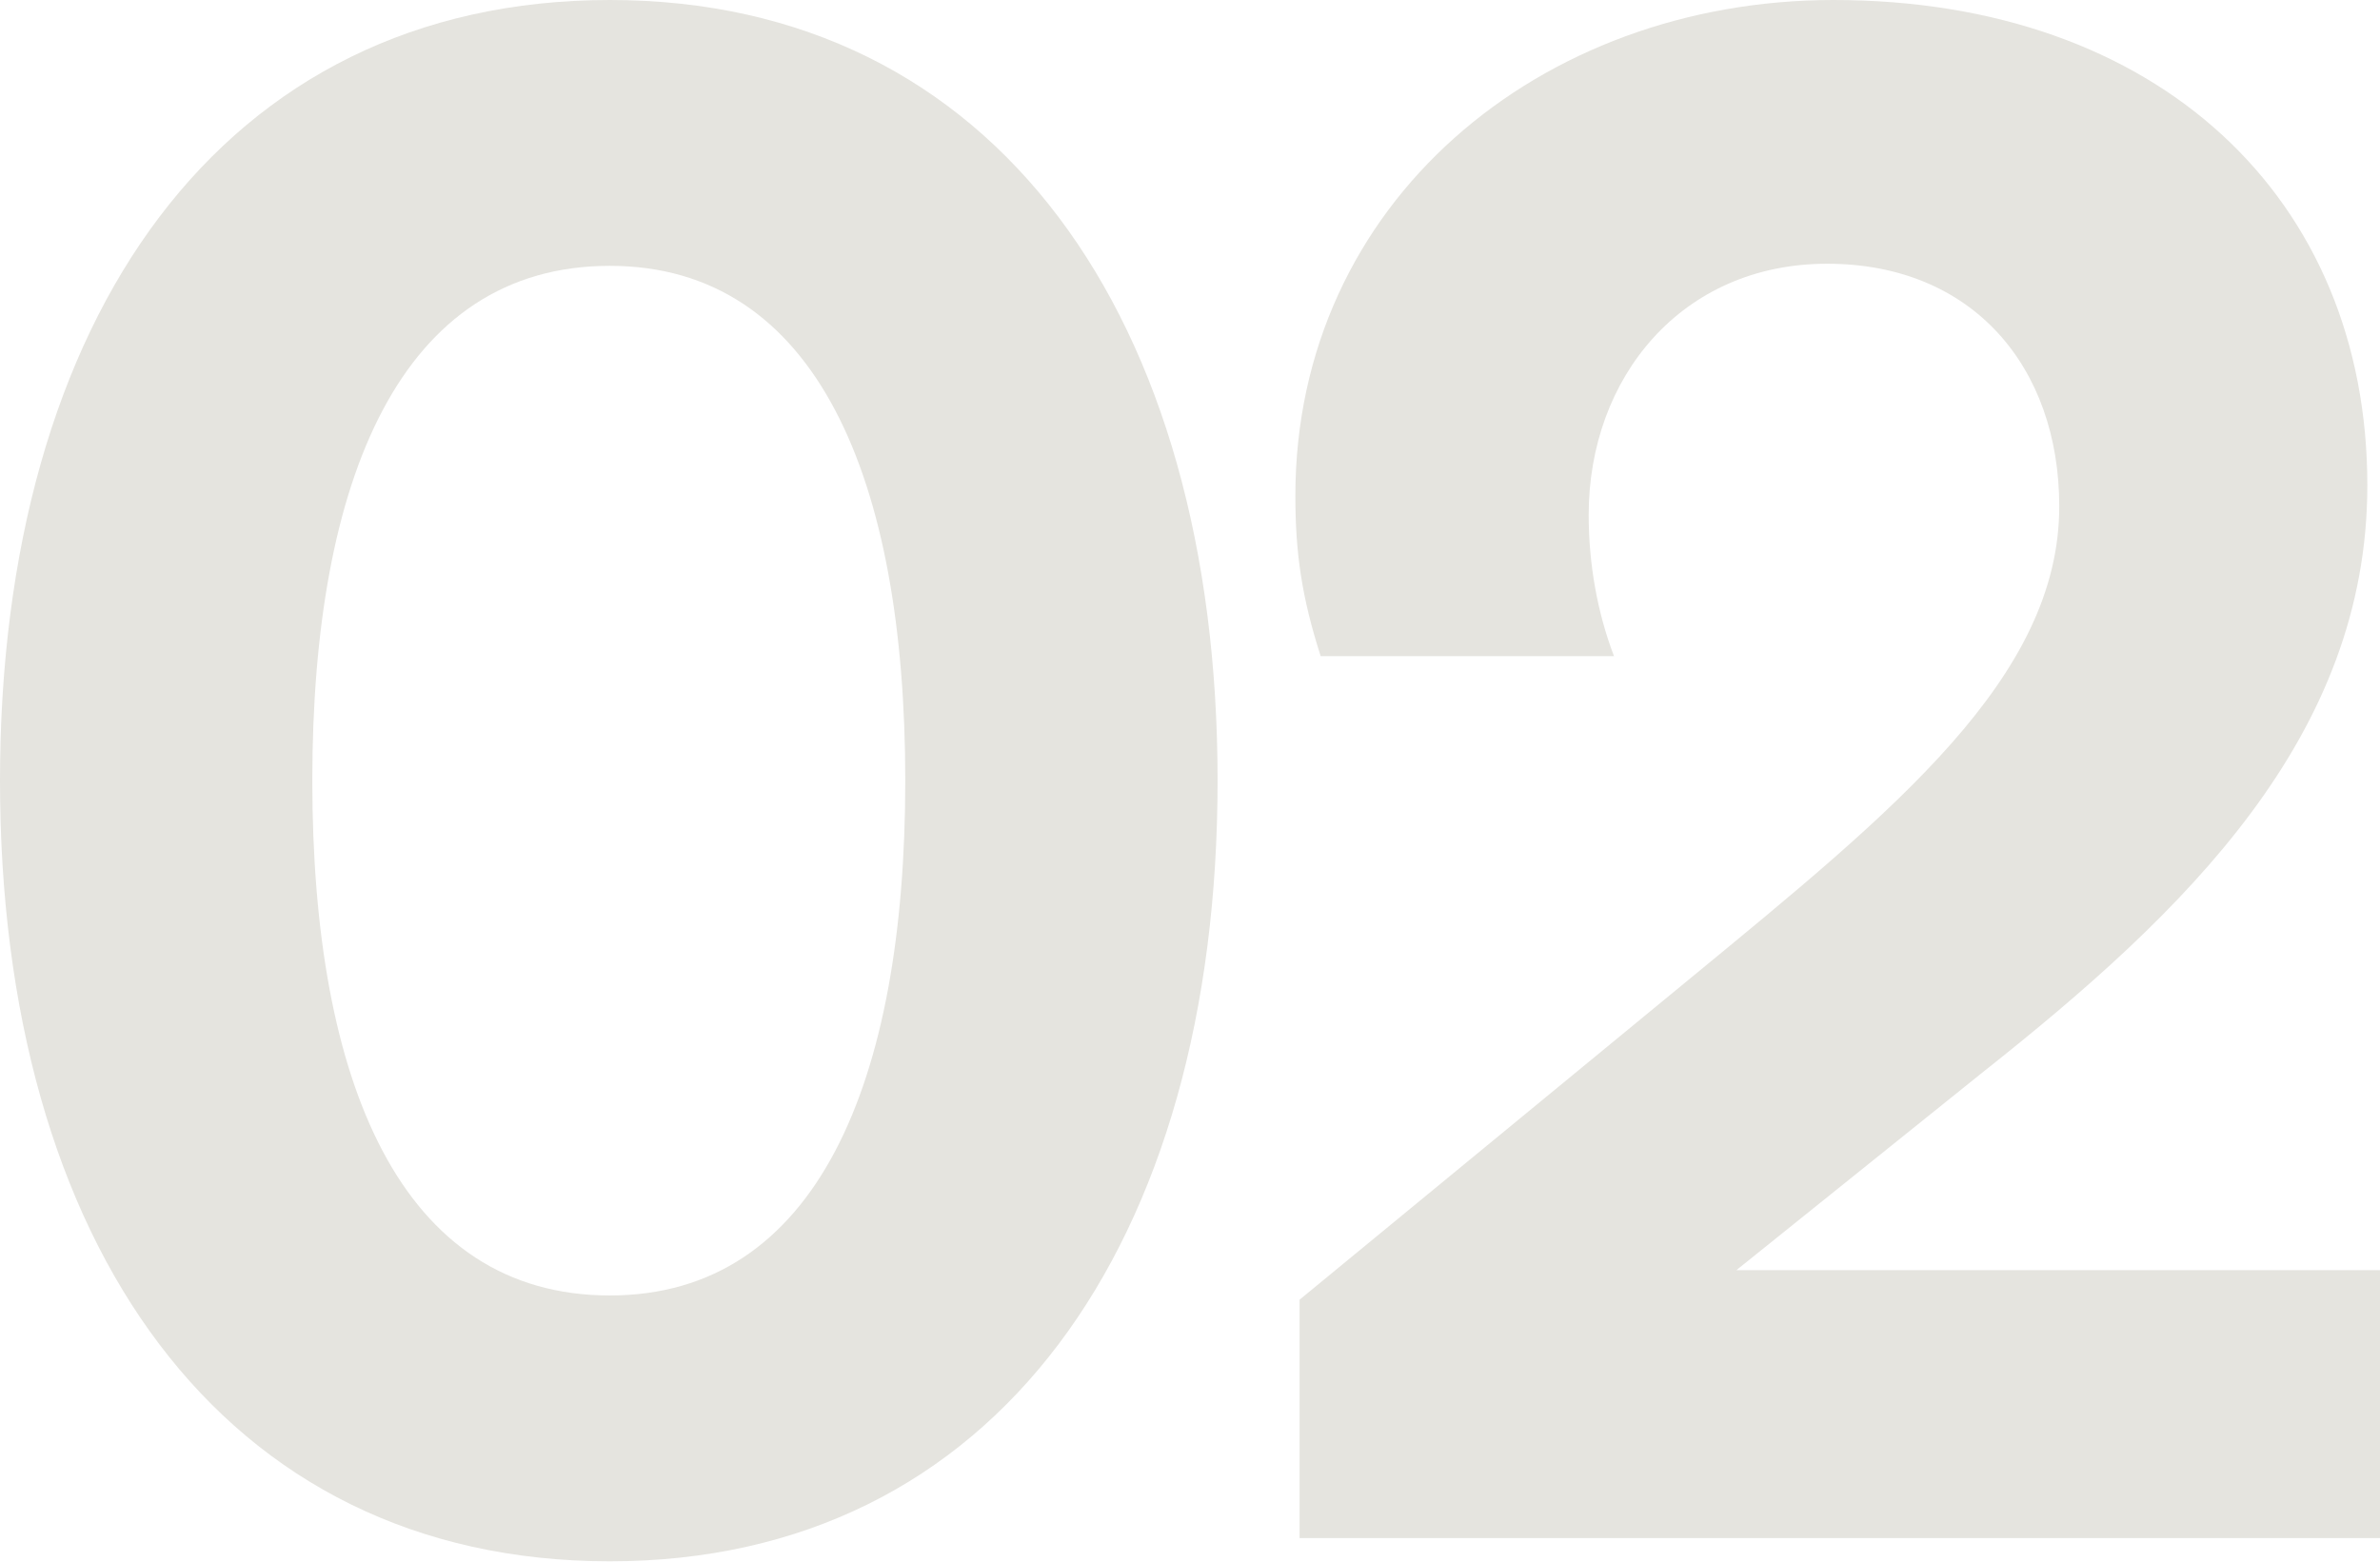
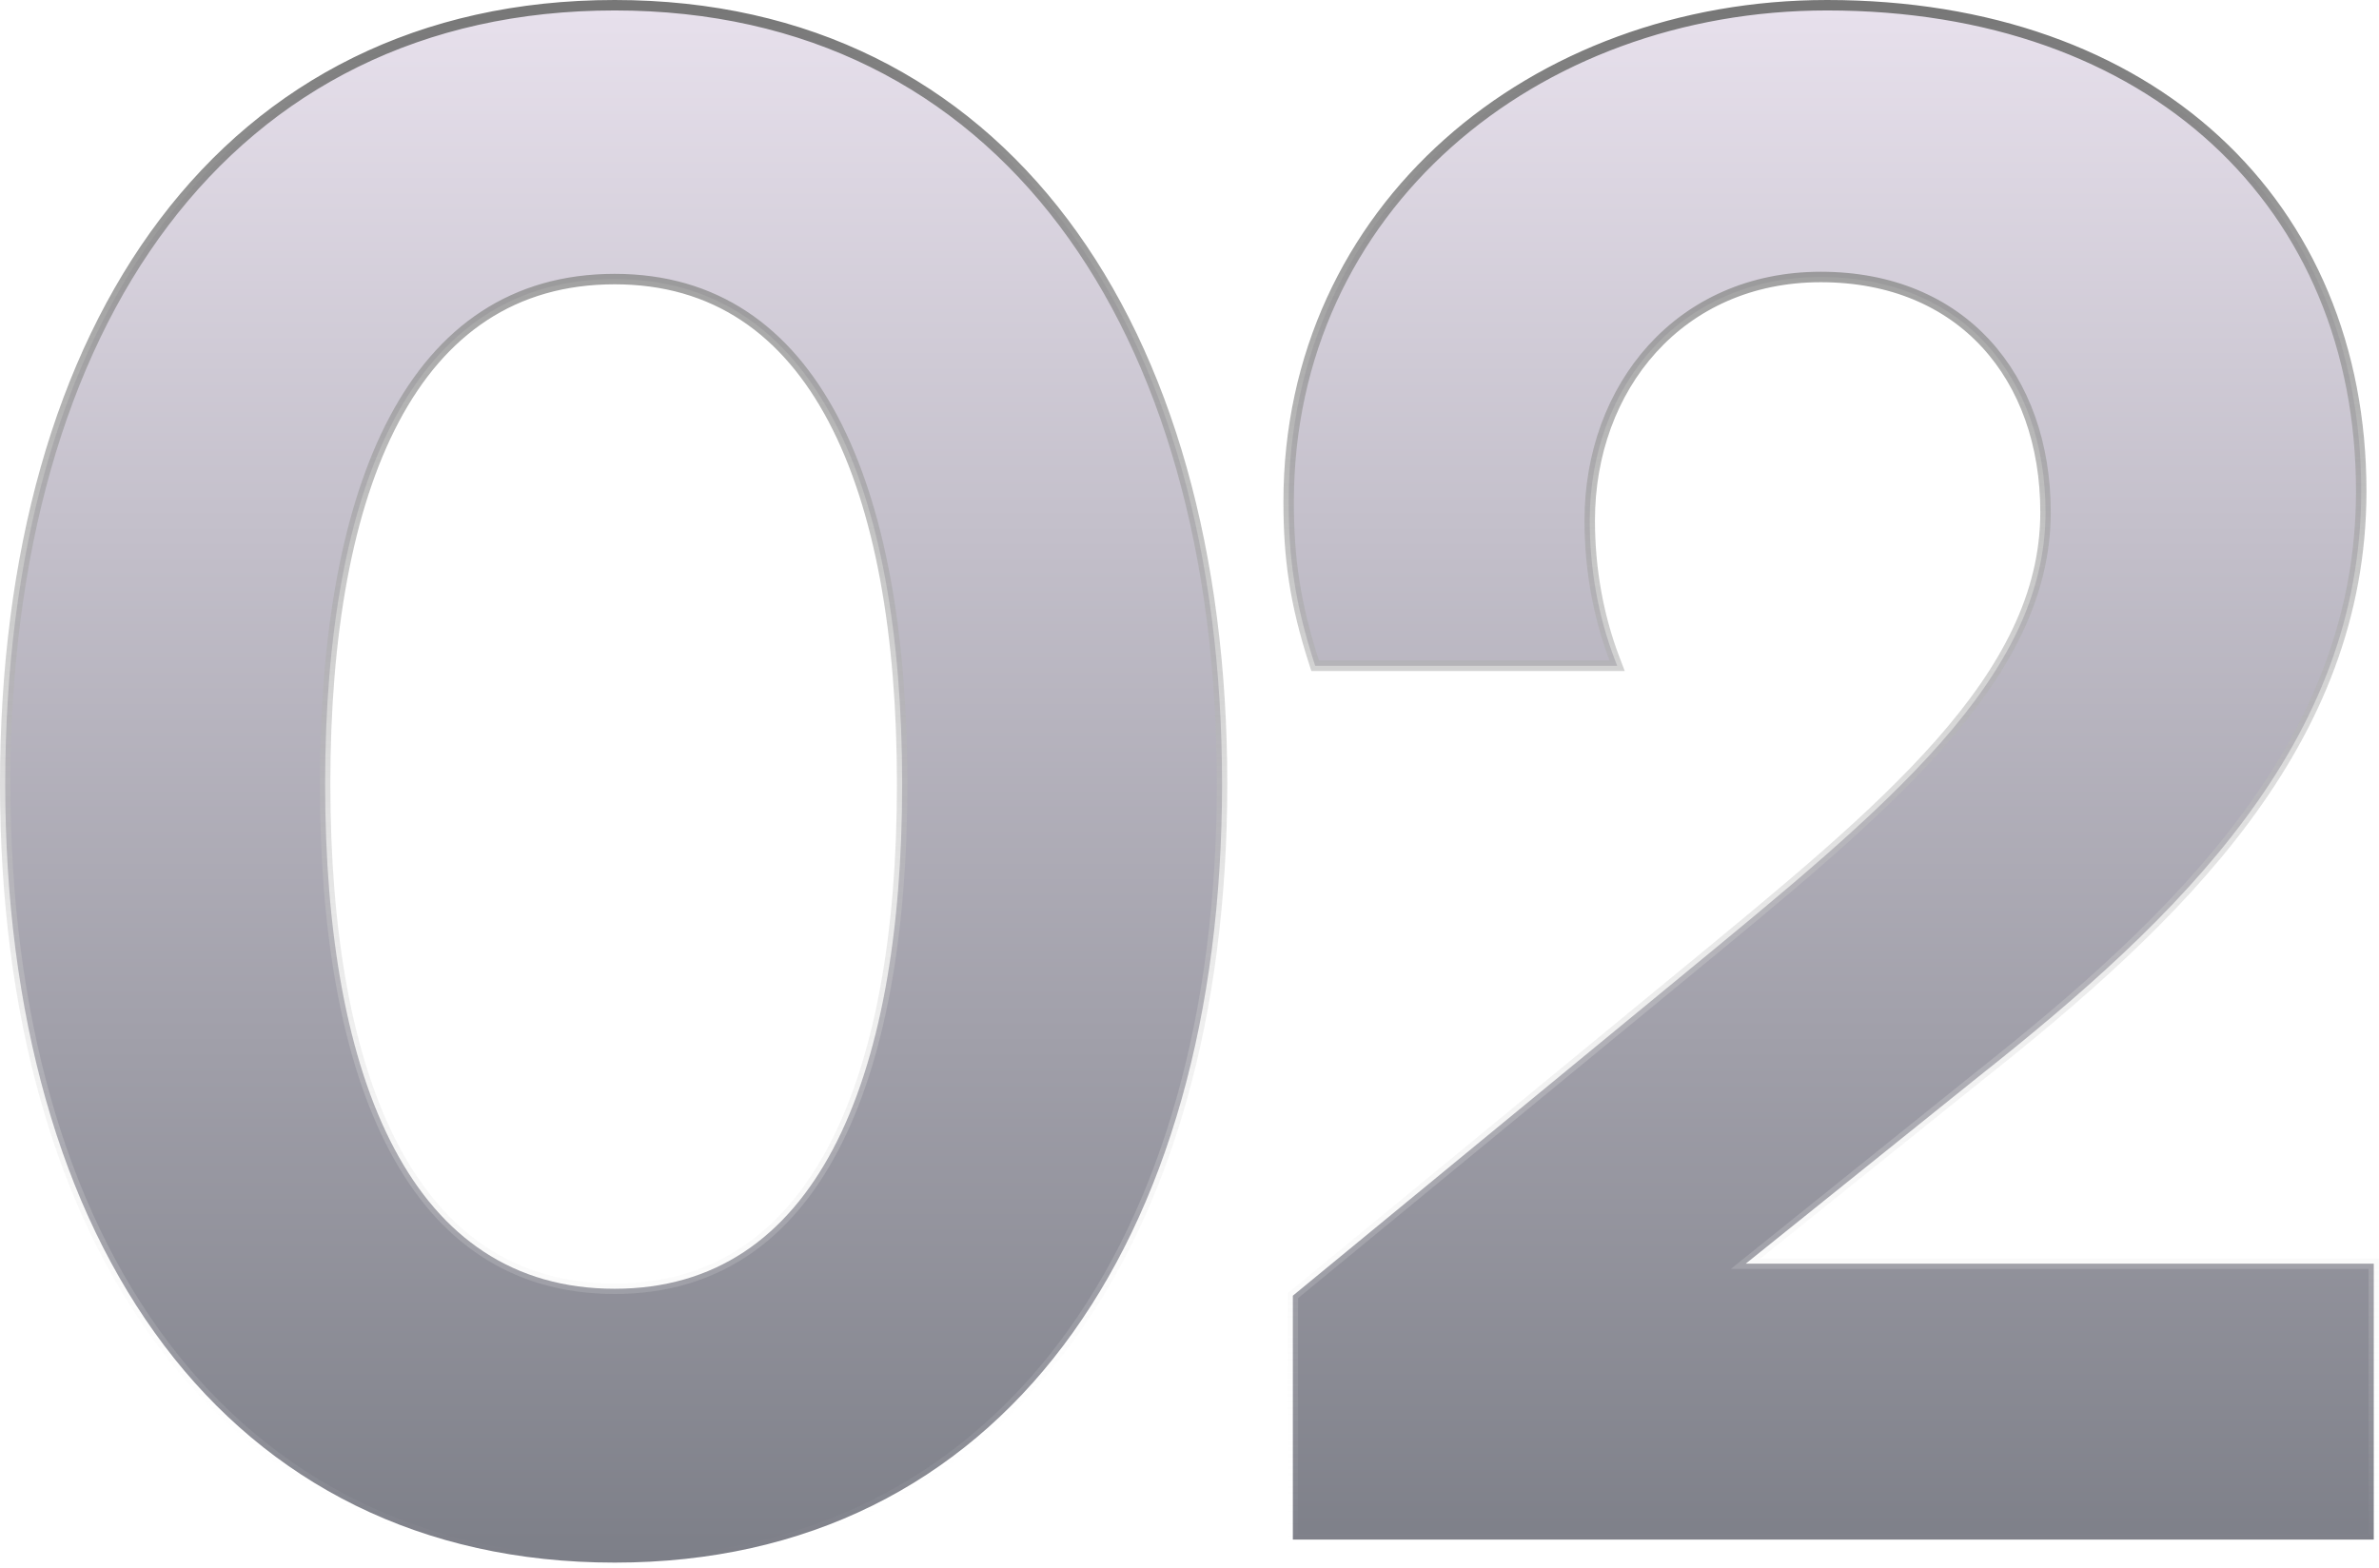
- <svg xmlns="http://www.w3.org/2000/svg" preserveAspectRatio="none" overflow="visible" style="display: block;" width="225.572" height="148" viewBox="0 0 225.572 148" fill="none">
-   <g id="02">
-     <path d="M0 74C0 30.2 21 0 57.8 0C94.4 0 115.4 30.2 115.4 74C115.4 117.8 94.4 148 57.8 148C21 148 0 117.8 0 74ZM29.6 74C29.6 102.6 38 122.8 57.8 122.8C77.4 122.8 85.8 102.6 85.8 74C85.8 45.4 77.4 25.2 57.8 25.2C38 25.2 29.6 45.4 29.6 74Z" fill="#E5E4DF" />
-     <path d="M123.172 123.2L160.372 92.6C179.572 76.8 195.172 64.2 195.172 48C195.172 34.8 186.972 25 173.172 25C159.372 25 150.572 35.8 150.572 48.8C150.572 53.4 151.372 58 152.972 62.2H125.172C123.372 56.6 122.772 52.4 122.772 47C122.772 19.2 145.972 0 173.772 0C204.572 0 224.372 18.8 224.372 46C224.372 69.8 207.172 86.4 187.972 101.6L164.572 120.4H225.572V145.8H123.172V123.2Z" fill="#E5E4DF" />
-   </g>
+ <svg xmlns="http://www.w3.org/2000/svg" preserveAspectRatio="none" overflow="visible" style="display: block;" width="185.748" height="122.432" viewBox="0 0 185.748 122.432" fill="none">
+   <path id="02" d="M47.993 0.408C63.056 0.408 74.931 6.629 83.029 17.364C91.117 28.086 95.416 43.282 95.416 61.217C95.416 79.151 91.117 94.346 83.029 105.068C74.931 115.803 63.056 122.024 47.993 122.024C32.85 122.024 20.934 115.803 12.815 105.068C4.707 94.346 0.408 79.151 0.408 61.217C0.408 43.282 4.707 28.087 12.815 17.364C20.934 6.629 32.85 0.408 47.993 0.408ZM142.651 0.408C155.304 0.408 165.734 4.271 173.006 10.964C180.279 17.659 184.36 27.158 184.36 38.362C184.36 58.004 170.158 71.663 154.495 84.063L136.303 98.68H185.34V120.228H100.943V101.181L101.092 101.058L131.455 76.083C139.3 69.627 146.371 63.855 151.487 58.049C156.599 52.247 159.711 46.464 159.711 39.995C159.711 34.691 158.063 30.103 155.063 26.845C152.067 23.59 147.692 21.63 142.162 21.63C131.16 21.63 124.123 30.224 124.123 40.647C124.123 44.355 124.768 48.061 126.055 51.439L126.266 51.993H102.686L102.595 51.71C101.112 47.098 100.616 43.627 100.616 39.178C100.616 16.22 119.78 0.408 142.651 0.408ZM47.993 21.793C40.087 21.793 34.46 25.809 30.785 32.738C27.096 39.693 25.385 49.574 25.385 61.217C25.385 72.859 27.096 82.74 30.785 89.694C34.46 96.623 40.087 100.639 47.993 100.639C55.815 100.639 61.403 96.625 65.058 89.695C68.727 82.74 70.439 72.859 70.439 61.217C70.439 49.574 68.728 39.692 65.058 32.737C61.403 25.807 55.815 21.793 47.993 21.793Z" fill="url(#paint0_linear_0_6)" stroke="url(#paint1_linear_0_6)" stroke-width="0.816" />
+   <defs>
+     <linearGradient id="paint0_linear_0_6" x1="92.874" y1="0.816" x2="92.874" y2="121.616" gradientUnits="userSpaceOnUse">
+       <stop stop-color="#E7E0EC" />
+       <stop offset="1" stop-color="#7D7F88" />
+     </linearGradient>
+     <linearGradient id="paint1_linear_0_6" x1="92.874" y1="0.816" x2="92.874" y2="121.616" gradientUnits="userSpaceOnUse">
+       <stop stop-color="#777777" />
+       <stop offset="1" stop-color="white" stop-opacity="0" />
+     </linearGradient>
+   </defs>
</svg>
